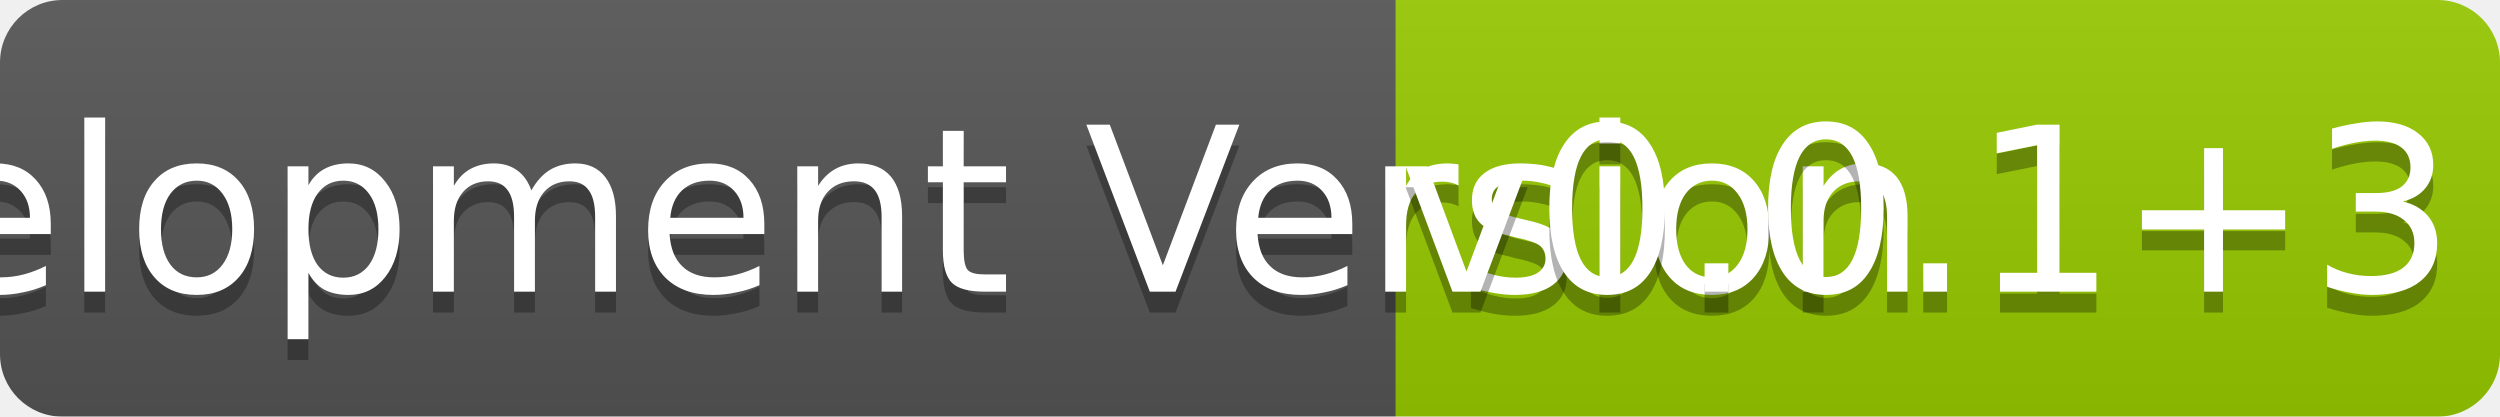
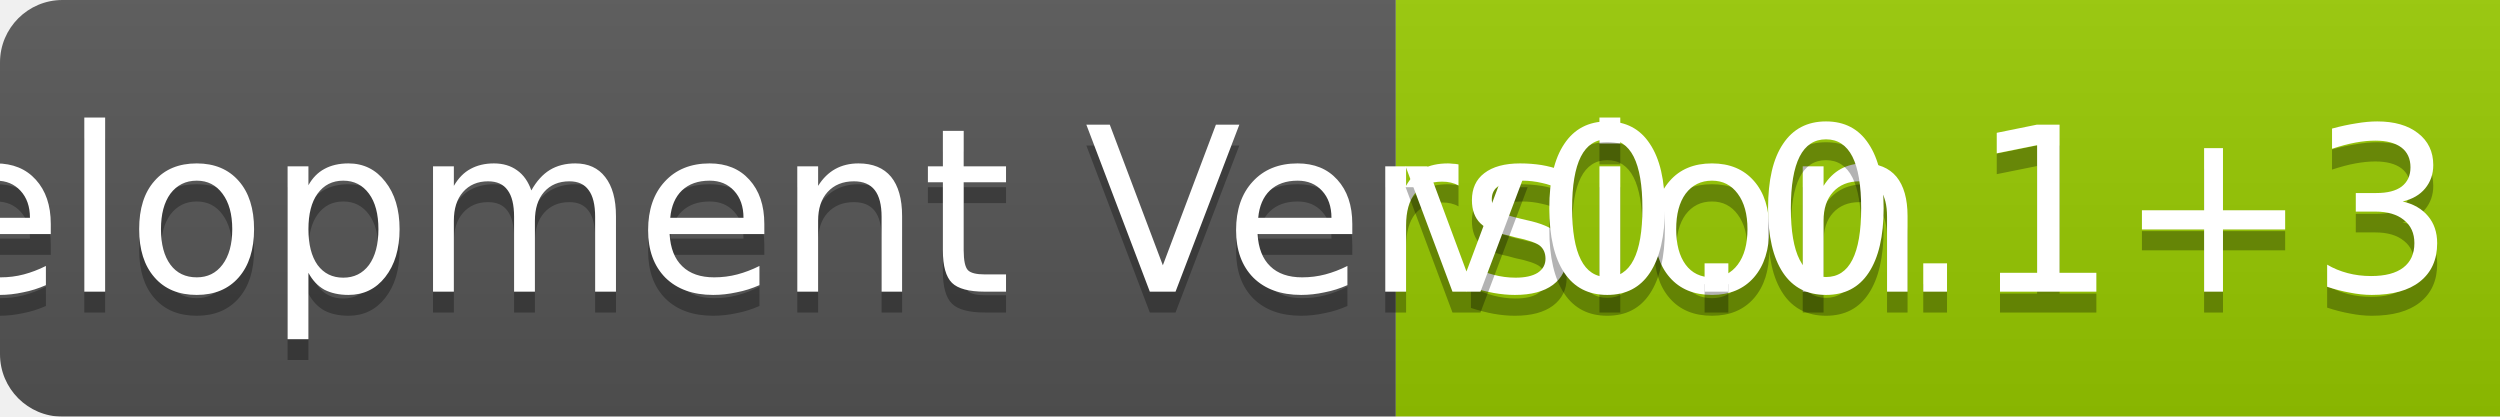
<svg xmlns="http://www.w3.org/2000/svg" width="120" height="20">
  <linearGradient id="b" x2="0" y2="100%">
    <stop offset="0" stop-color="#bbb" stop-opacity=".1" />
    <stop offset="1" stop-opacity=".1" />
  </linearGradient>
  <mask id="a">
-     <rect width="120" height="20" rx="3" fill="#fff" />
+     <rect width="240" height="20" rx="3" fill="#fff" />
  </mask>
  <g mask="url(#a)">
    <path fill="#555" d="M0 0h67v20H0z" />
    <path fill="#97CA00" d="M67 0h53v20H67z" />
    <path fill="url(#b)" d="M0 0h120v20H0z" />
  </g>
  <g fill="#fff" text-anchor="middle" font-family="Verdana,Geneva,DejaVu Sans,sans-serif" font-size="11">
    <text x="33.5" y="15" fill="#010101" fill-opacity=".3">Development Version</text>
    <text x="33.5" y="14">Development Version</text>
    <text x="92.5" y="15" fill="#010101" fill-opacity=".3">v0.0.1+3</text>
    <text x="92.5" y="14">v0.0.1+3</text>
  </g>
</svg>
